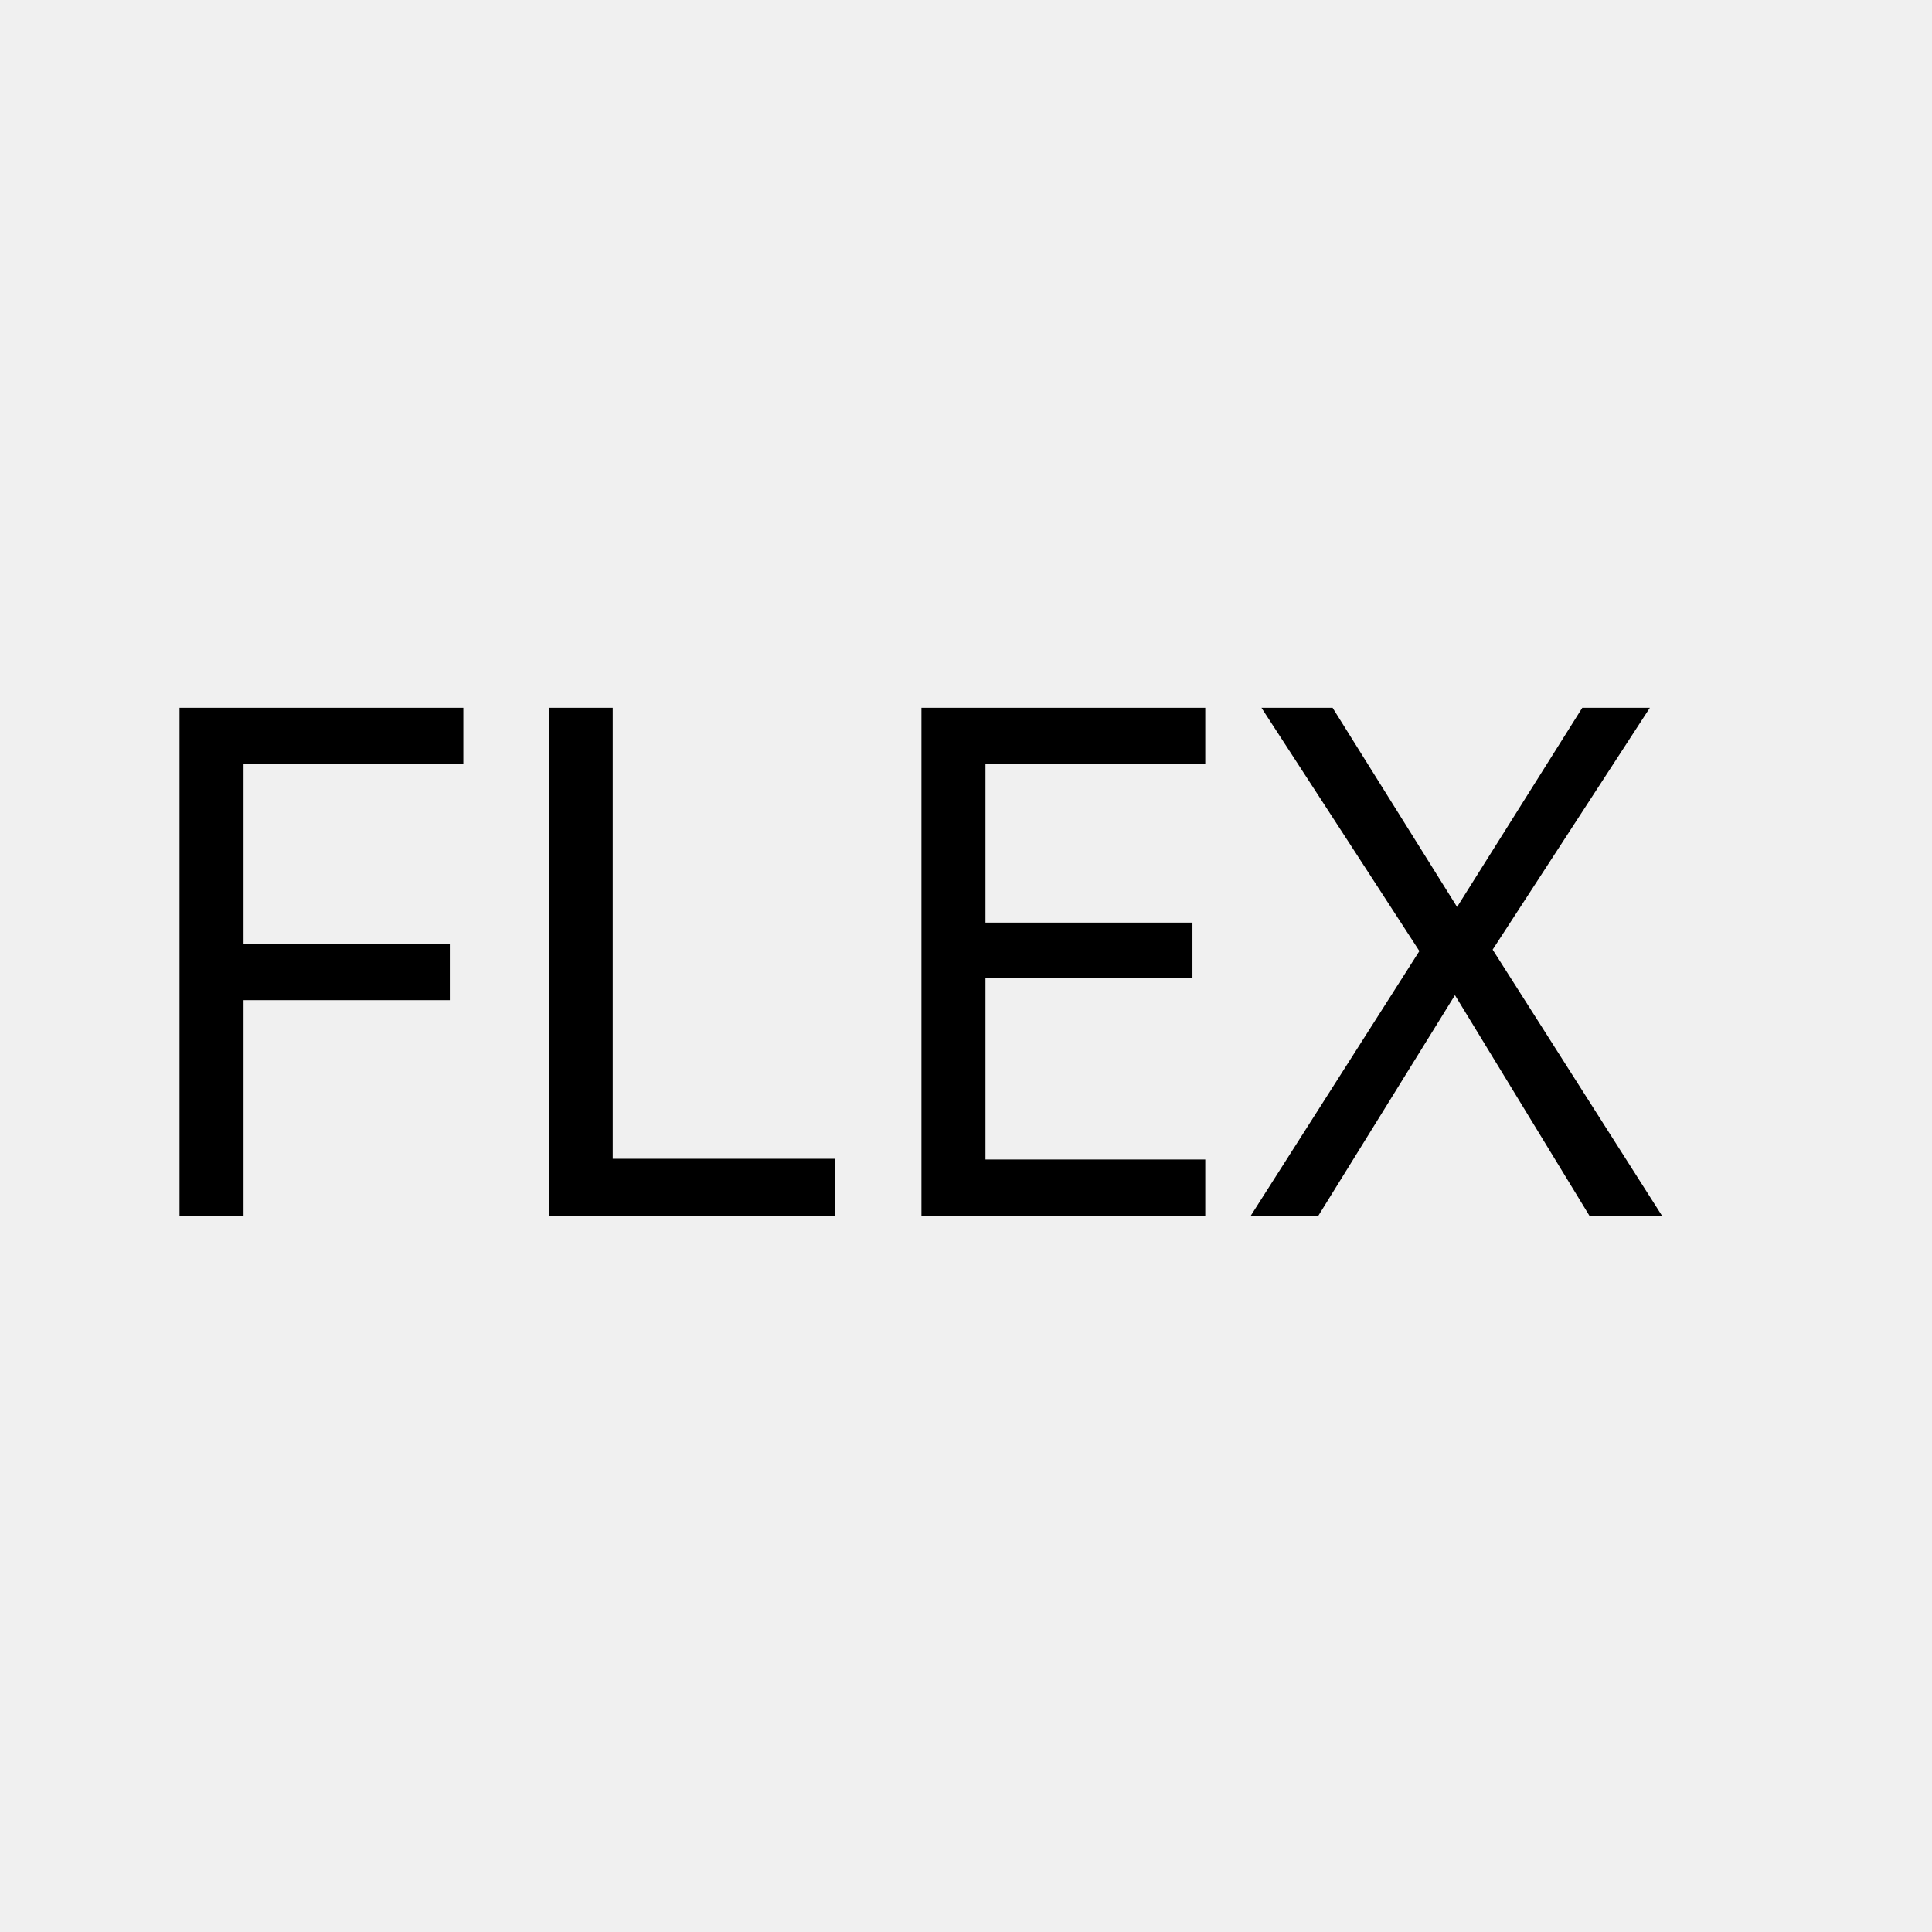
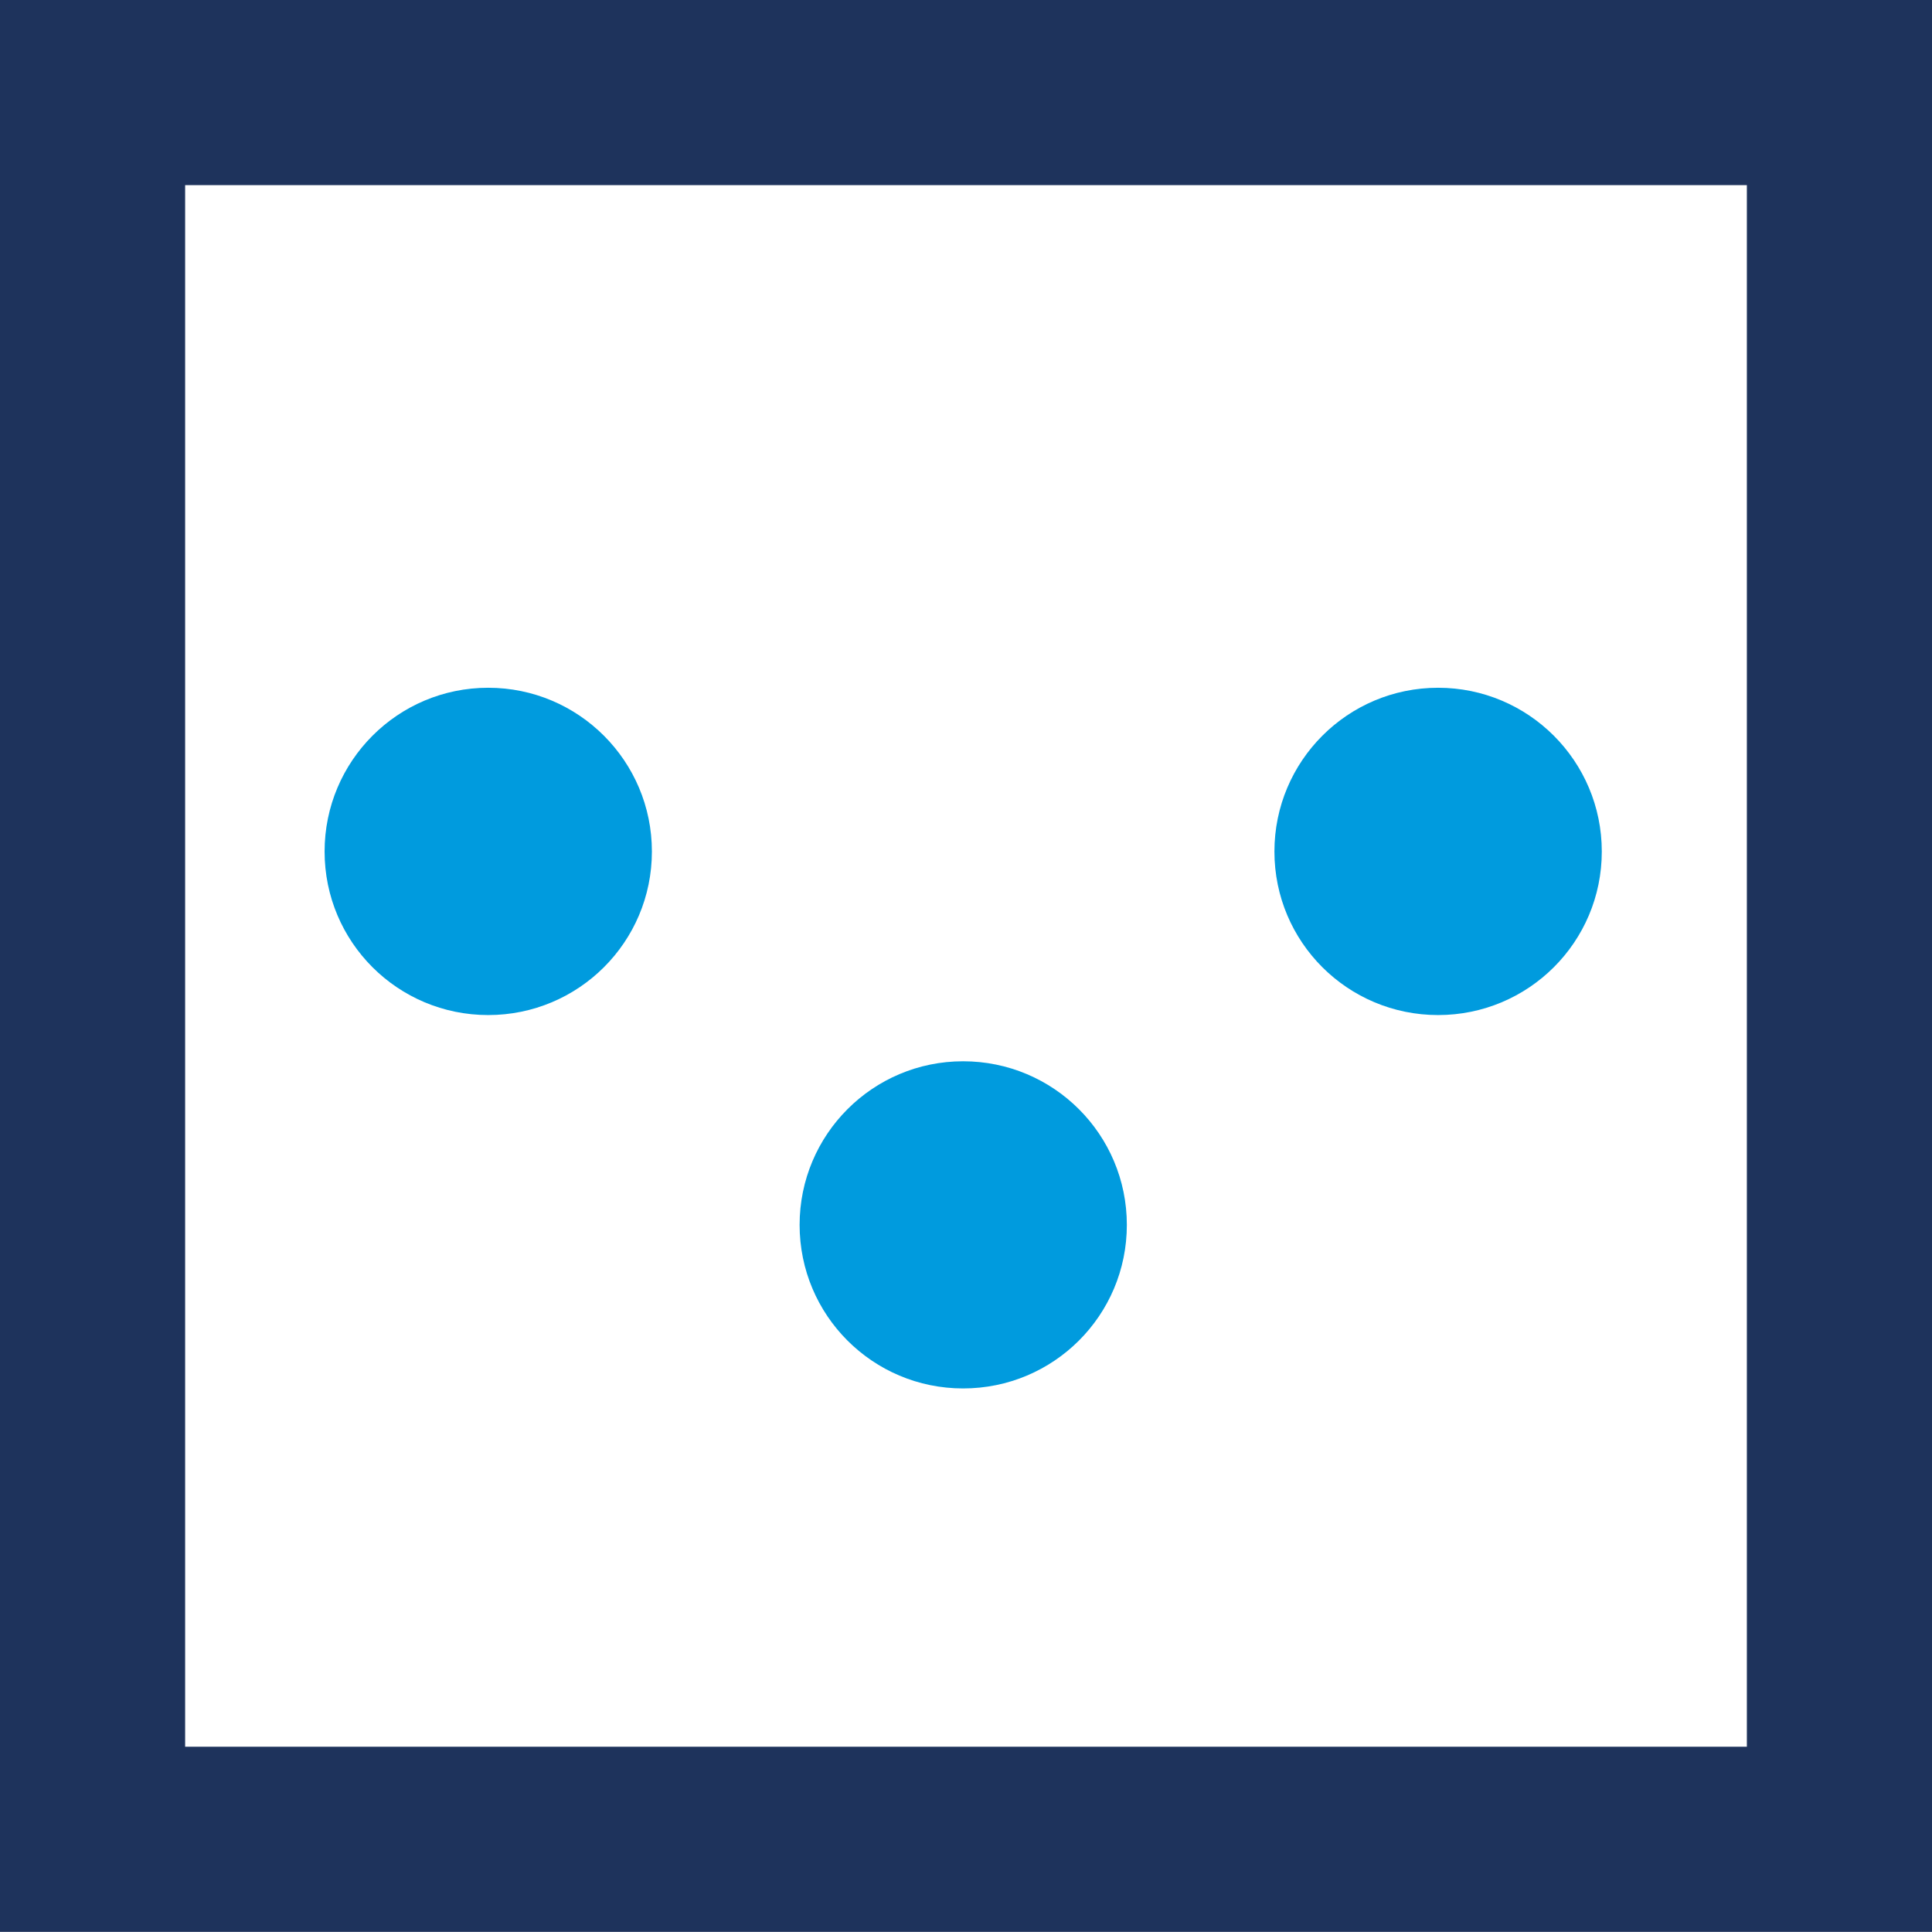
- <svg xmlns="http://www.w3.org/2000/svg" id="svg2" version="1.1" width="1697.5" height="1697.5" viewBox="0 0 1697.5 1697.5">
-   <defs id="defs6" />
-   <text xml:space="preserve" style="font-style:normal;font-weight:normal;font-size:625px;line-height:125%;font-family:sans-serif;letter-spacing:0px;word-spacing:0px;fill:#000000;fill-opacity:1;stroke:none;stroke-width:1px;stroke-linecap:butt;stroke-linejoin:miter;stroke-opacity:1" x="97.103" y="1068.13" id="text3406">
-     <tspan id="tspan3408" x="97.103" y="1068.13">FLEX</tspan>
-   </text>
+ <svg xmlns="http://www.w3.org/2000/svg" version="1.1" id="Livello_1" x="0px" y="0px" width="28.552px" height="28.55px" viewBox="0 0 28.552 28.55" enable-background="new 0 0 28.552 28.55" xml:space="preserve">
+   <rect x="1.901" y="1.901" fill="#FFFFFF" width="25.816" height="25.813" />
+   <g>
+     <path fill="#009BDE" d="M16.653,18.102c0,1.337-1.082,2.417-2.42,2.417c-1.334,0-2.416-1.08-2.416-2.417   c0-1.336,1.082-2.418,2.416-2.418C15.571,15.684,16.653,16.766,16.653,18.102" />
+     <path fill="#009BDE" d="M9.634,12.584c0,1.338-1.084,2.417-2.419,2.417c-1.336,0-2.418-1.079-2.418-2.417   c0-1.337,1.082-2.42,2.418-2.42C8.55,10.164,9.634,11.247,9.634,12.584" />
+     <path fill="#009BDE" d="M23.672,12.584c0,1.338-1.084,2.417-2.419,2.417c-1.336,0-2.419-1.079-2.419-2.417   c0-1.337,1.083-2.42,2.419-2.42C22.588,10.164,23.672,11.247,23.672,12.584" />
+   </g>
+   <path fill="#1E335C" d="M26.651,26.649H1.901V1.901h24.75V26.649z M27.717,0.835H0.834v26.88h26.883V0.835z" />
+   <g>
+     <path fill="none" stroke="#1E335C" stroke-width="1.67" stroke-miterlimit="10" d="M26.651,26.649H1.901V1.901h24.75V26.649z    M27.717,0.835H0.834v26.88h26.883V0.835z" />
+   </g>
</svg>
